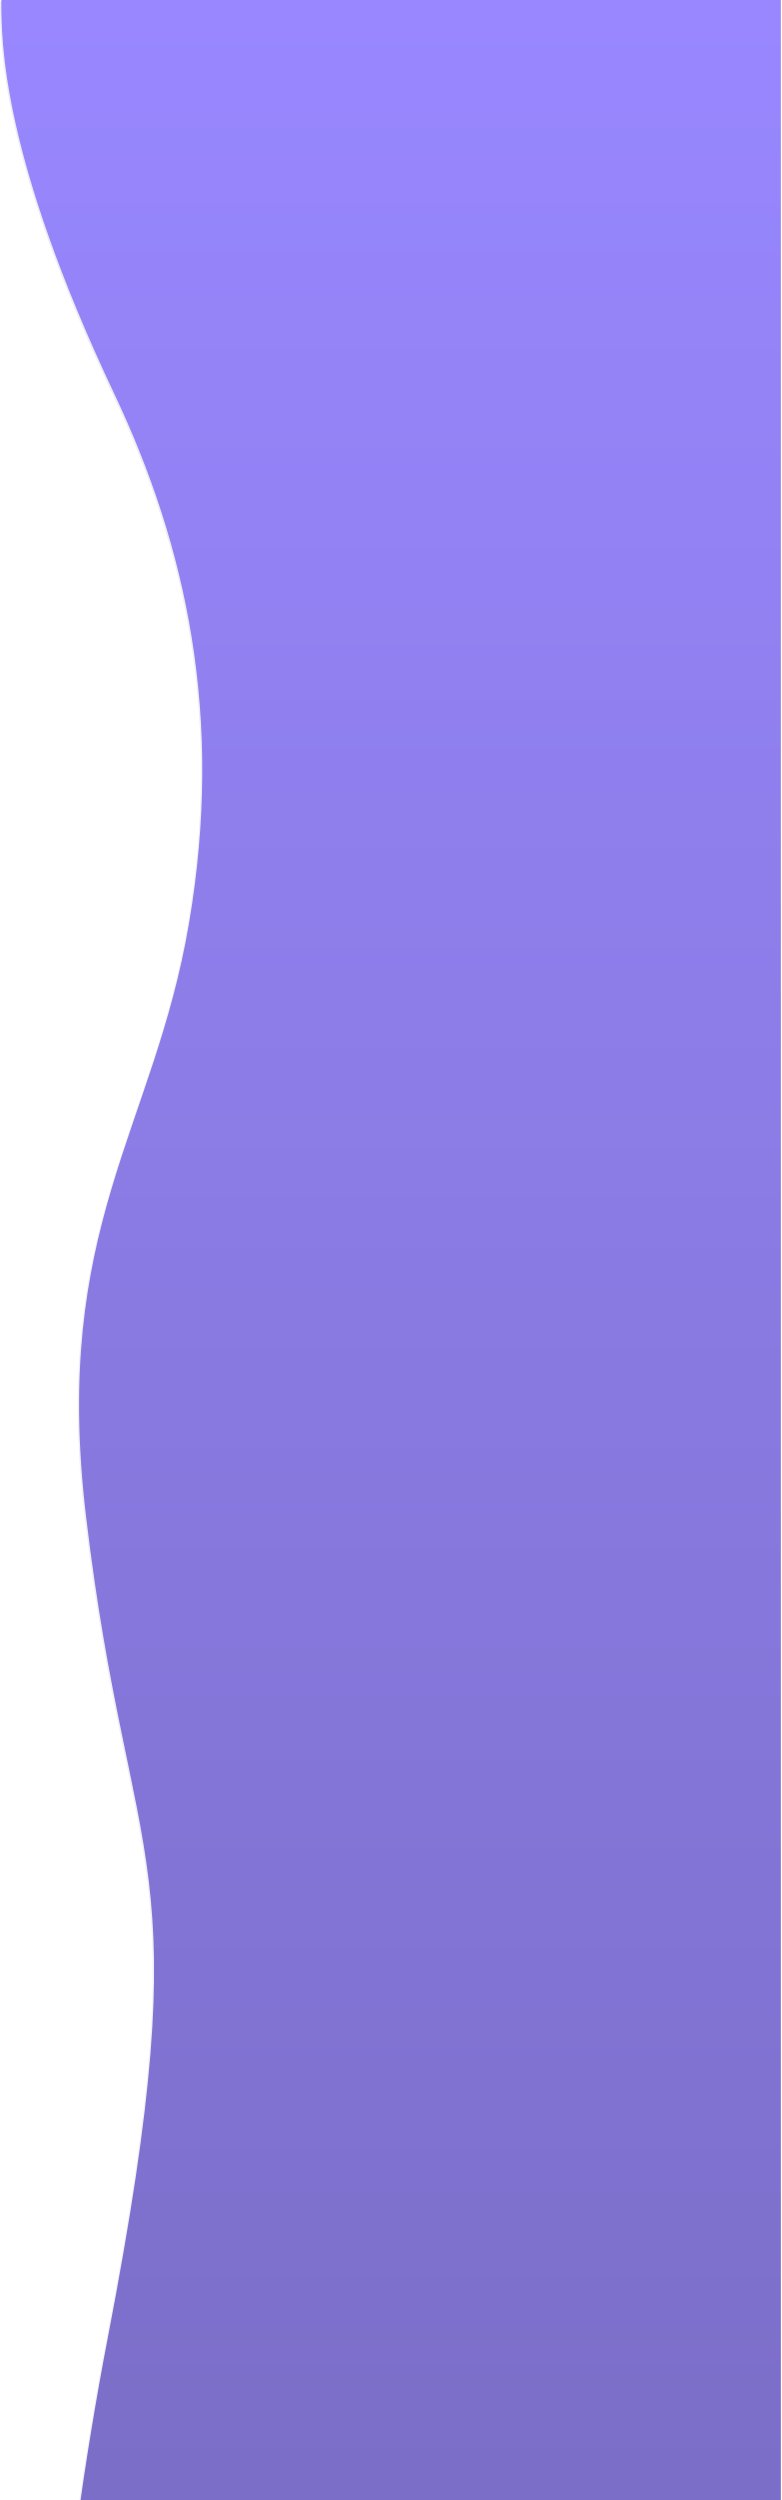
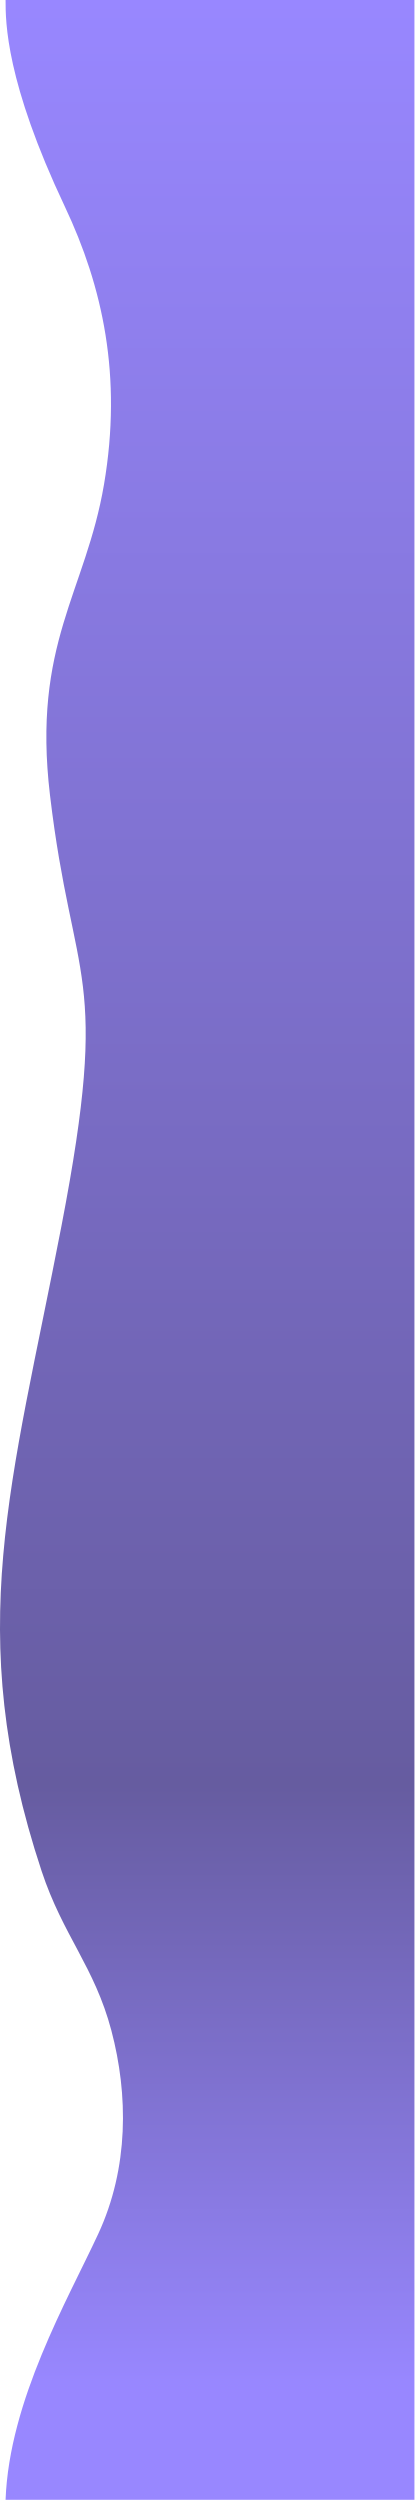
- <svg xmlns="http://www.w3.org/2000/svg" width="1177" height="3767" viewBox="0 0 1177 3767" fill="none">
-   <path opacity="0.1" d="M0 2.001V2H1174.59V6473H427.967C338.967 6293 170.814 5675.74 103.467 5377C36.12 5078.26 17.933 4264.5 160.467 3524.5C303 2784.5 193.5 2841.5 127.629 2286.48C75.951 1851.06 230.034 1704.31 282.845 1393.4C335.655 1082.5 278.942 825.286 170.5 596C0.001 235.502 0 64.502 0 2.001Z" fill="url(#paint0_linear_403_3)" />
-   <path d="M2 0.001V0H1176.59V6471H429.967C340.967 6291 172.814 5673.74 105.467 5375C38.12 5076.26 19.933 4262.5 162.467 3522.5C305 2782.5 195.5 2839.5 129.629 2284.48C77.951 1849.06 232.034 1702.31 284.845 1391.4C337.655 1080.5 280.942 823.286 172.5 594C2.001 233.502 2 62.502 2 0.001Z" fill="url(#paint1_linear_403_3)" />
+ <svg xmlns="http://www.w3.org/2000/svg" width="1191" height="7182" viewBox="0 0 1191 7182" fill="none">
+   <path d="M1190.59 7181.5H16.004C26.663 6896.19 193.498 6608.5 282.001 6418C370.504 6227.5 368.504 6017 320.004 5833.5C271.504 5650 180.857 5560.54 119.471 5375C-107.873 4687.84 33.938 4262.5 176.471 3522.5C319.004 2782.5 209.504 2839.5 143.633 2284.48C91.955 1849.06 246.039 1702.31 298.849 1391.4C351.659 1080.5 294.947 823.286 186.504 594C16.005 233.502 16.004 62.501 16.004 0H1190.59V6471L1190.59 7181.5Z" fill="url(#paint0_linear_406_22)" />
  <defs>
-     <linearGradient id="paint0_linear_403_3" x1="587.293" y1="2" x2="587.293" y2="6473" gradientUnits="userSpaceOnUse">
-       <stop stop-color="#423976" />
-       <stop offset="1" stop-color="#665CA0" />
-     </linearGradient>
-     <linearGradient id="paint1_linear_403_3" x1="589.293" y1="0" x2="589.293" y2="6471" gradientUnits="userSpaceOnUse">
+     <linearGradient id="paint0_linear_406_22" x1="595.295" y1="0" x2="595.295" y2="7181.5" gradientUnits="userSpaceOnUse">
      <stop stop-color="#9887FF" />
-       <stop offset="1" stop-color="#665CA0" />
+       <stop offset="0.557" stop-color="#7165B5" />
+       <stop offset="0.714" stop-color="#665CA0" />
+       <stop offset="0.953" stop-color="#9887FF" />
    </linearGradient>
  </defs>
</svg>
